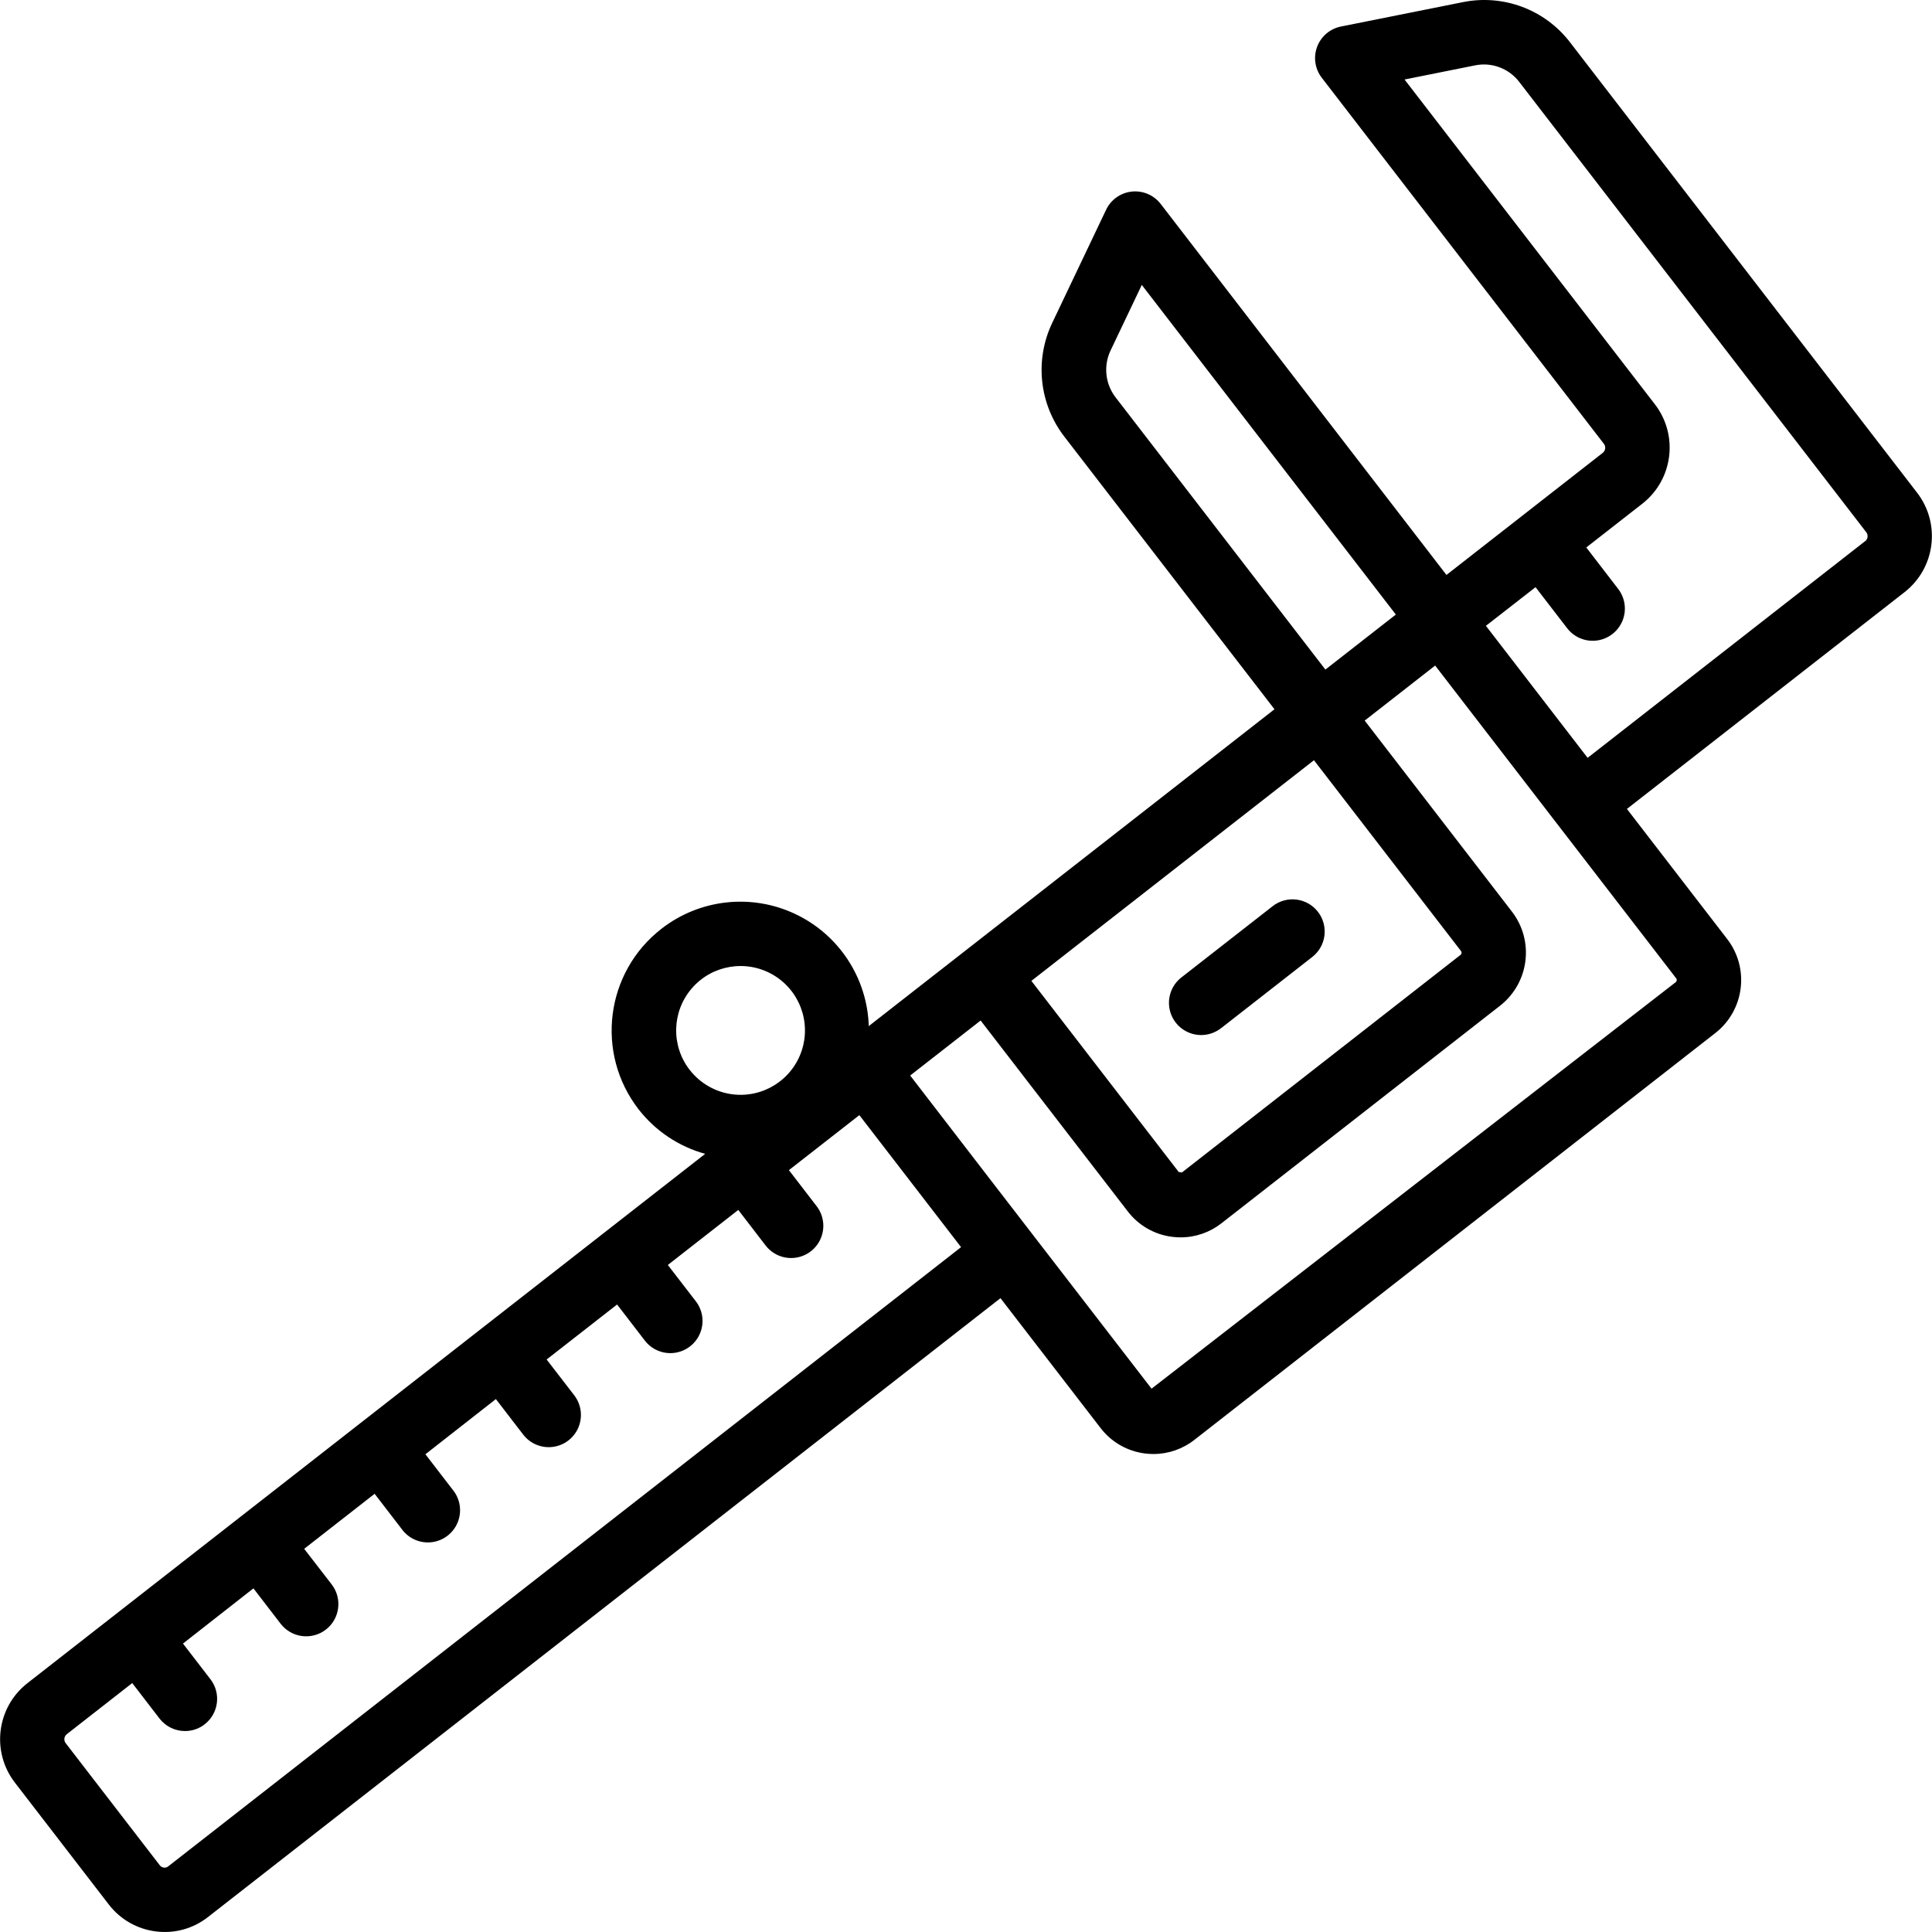
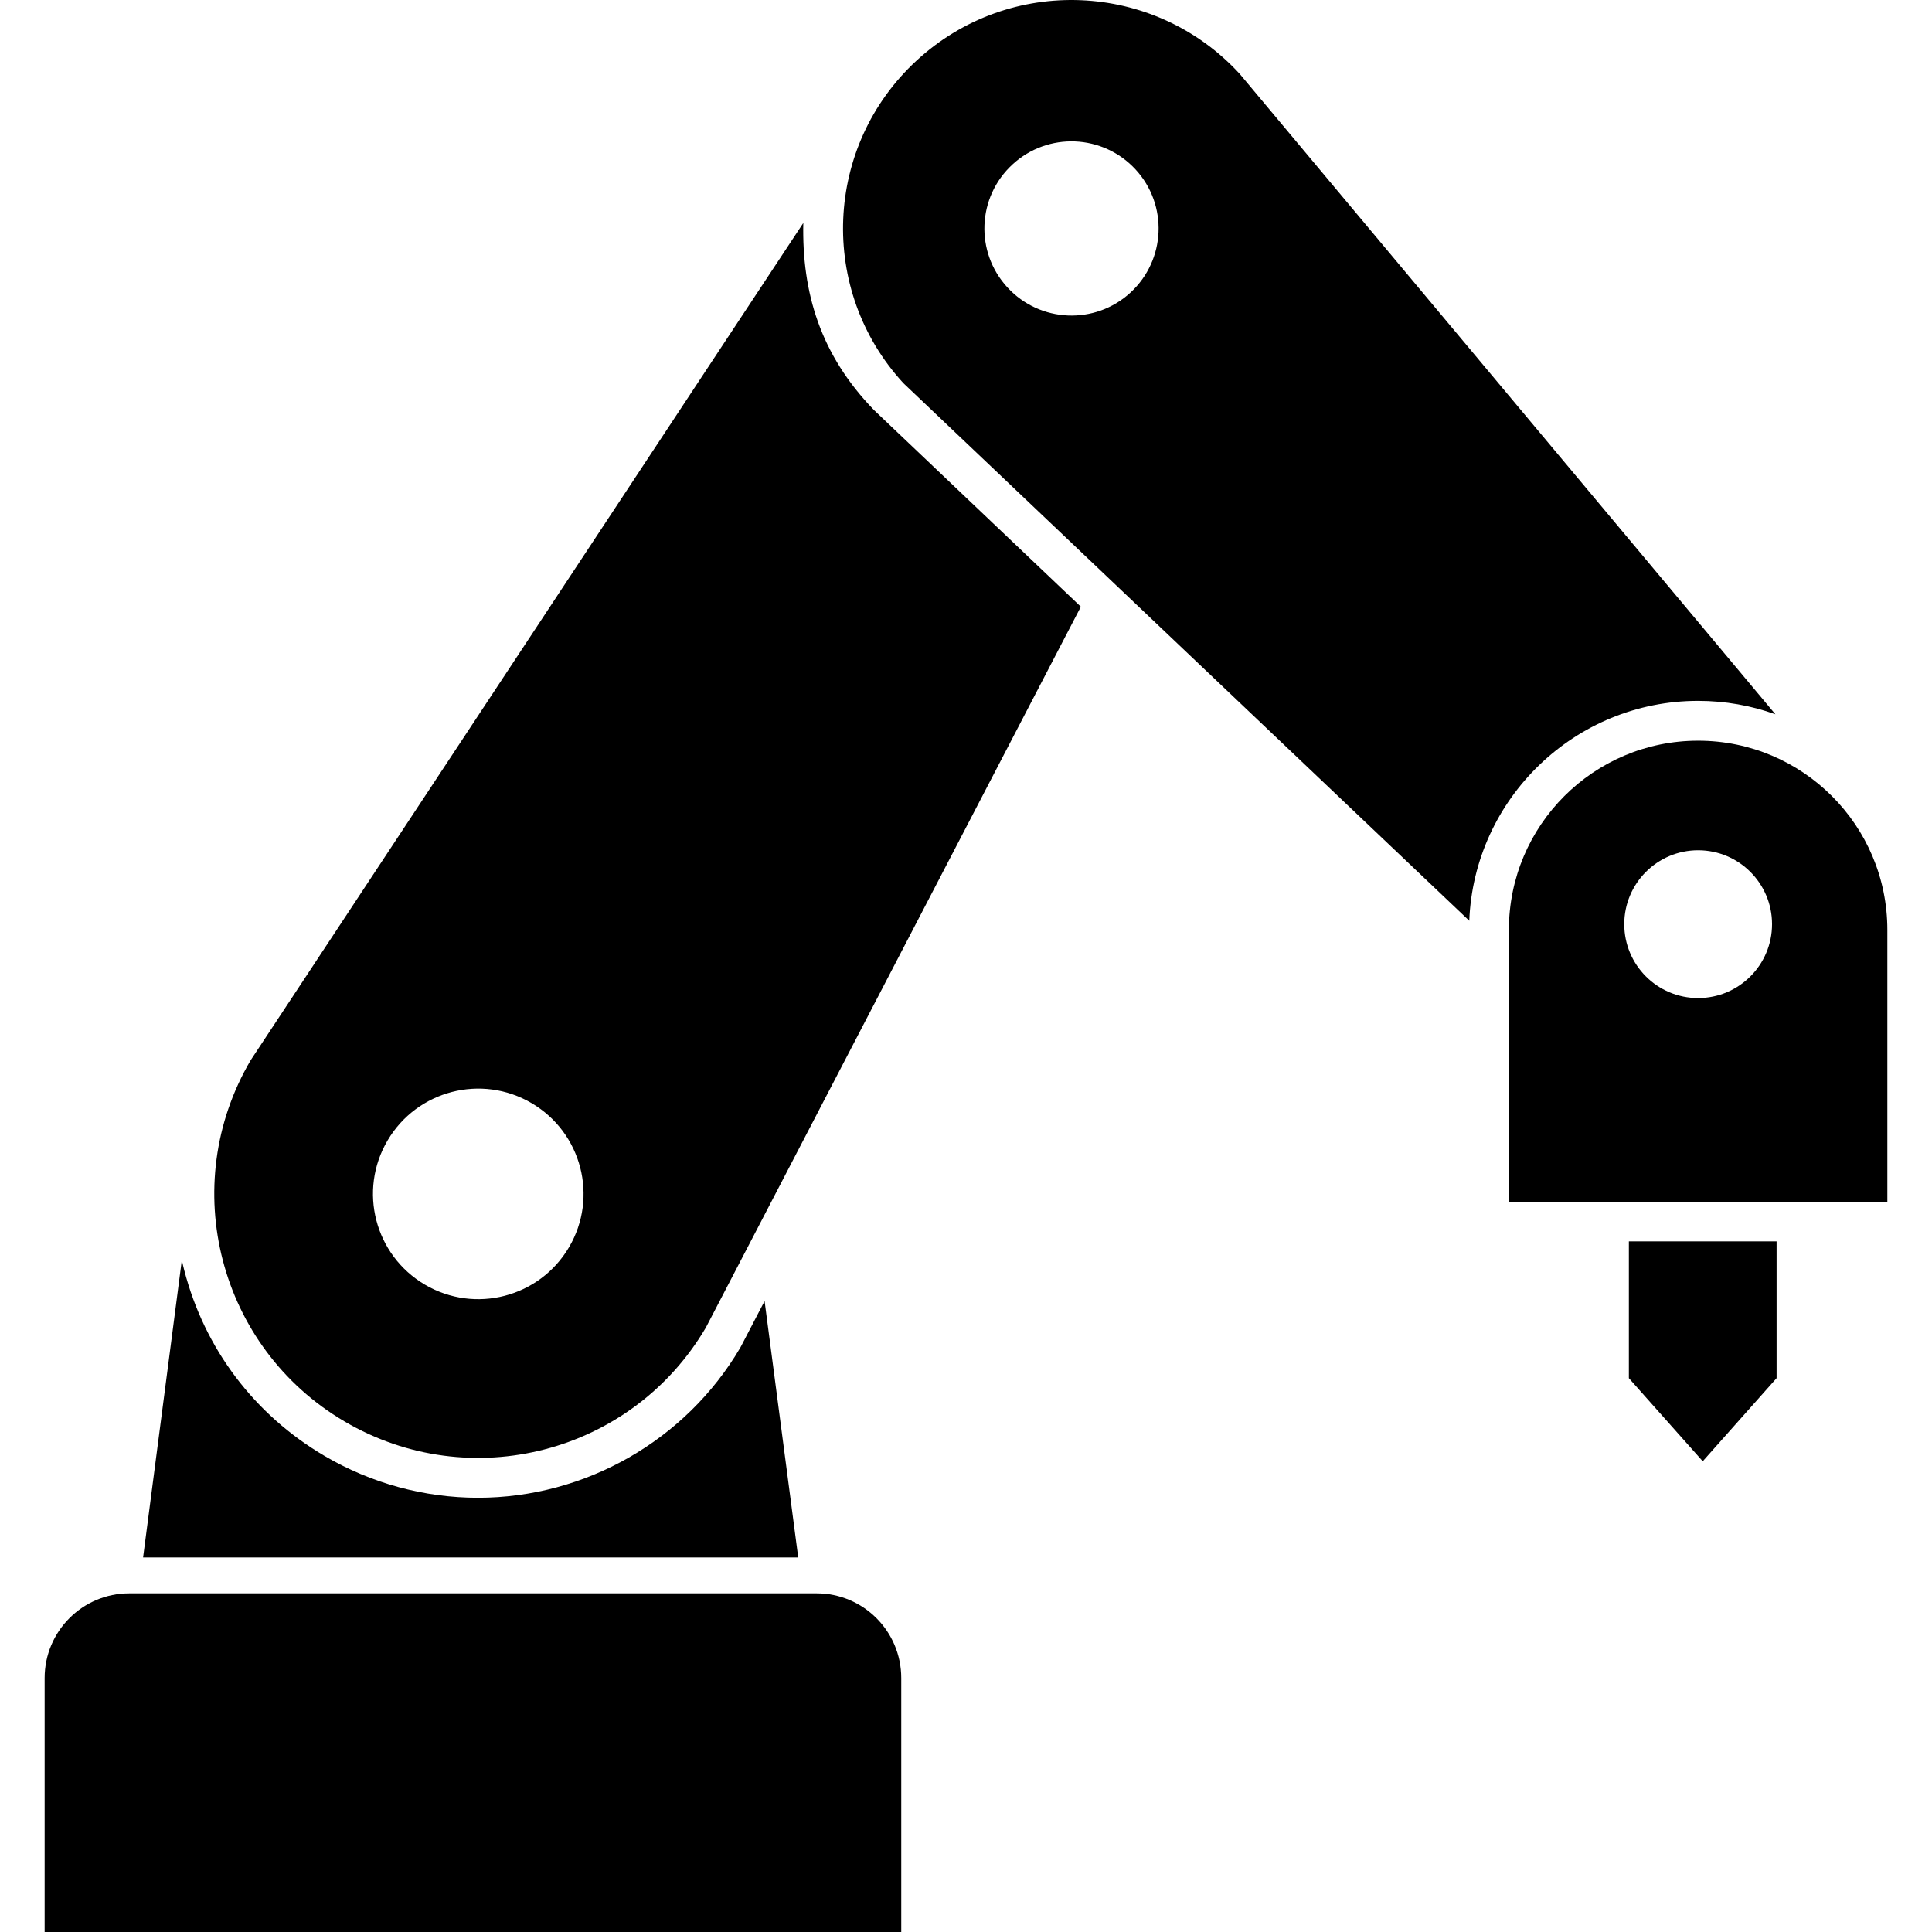
- <svg xmlns="http://www.w3.org/2000/svg" version="1.1" id="Capa_1" x="0px" y="0px" viewBox="0 0 512.019 512.019" style="enable-background:new 0 0 512.019 512.019;" xml:space="preserve">
-   <g transform="translate(0 -1)">
-     <g>
-       <g>
-         <path d="M323.684,273.42h0.017l24.09-18.816c3.714-2.903,4.371-8.267,1.468-11.981c-2.903-3.714-8.267-4.371-11.981-1.468 l-24.098,18.816c-2.454,1.859-3.716,4.896-3.303,7.947s2.438,5.642,5.297,6.782C318.034,275.84,321.286,275.351,323.684,273.42z" />
-         <path d="M508.097,131.613L416.125,12.257c-6.657-8.717-17.709-12.866-28.459-10.684L355.41,8.025 c-2.899,0.569-5.298,2.598-6.341,5.362c-1.043,2.765-0.581,5.872,1.221,8.214l74.752,96.998c0.288,0.358,0.42,0.817,0.365,1.273 c-0.055,0.456-0.291,0.871-0.655,1.151l-41.412,32.35l-75.708-98.287c-1.807-2.371-4.721-3.627-7.685-3.313 c-2.965,0.314-5.551,2.152-6.821,4.849l-14.225,29.867c-4.751,9.885-3.509,21.607,3.208,30.276l55.654,72.201l-37.487,29.278 l-70.033,54.69c-0.405-12.804-7.964-24.297-19.56-29.742c-11.596-5.445-25.267-3.92-35.378,3.946 c-14.891,11.557-17.596,32.996-6.042,47.889c4.458,5.713,10.636,9.839,17.621,11.768L7.225,447.108 c-8.114,6.381-9.586,18.102-3.302,26.291L28.84,505.74c3.033,3.949,7.525,6.516,12.467,7.125 c4.927,0.639,9.904-0.732,13.807-3.806L265.145,345.04l26.522,34.406c2.865,3.744,7.115,6.179,11.793,6.758 c0.745,0.088,1.494,0.134,2.244,0.137c3.927-0.001,7.74-1.32,10.829-3.746L454.61,274.768c7.701-6.029,9.103-17.139,3.14-24.892 l-26.581-34.492l73.626-57.489C512.908,151.518,514.38,139.8,508.097,131.613z M295.669,106.329 c-2.776-3.583-3.285-8.428-1.314-12.51l8.243-17.306l67.328,87.356l-18.671,14.583L295.669,106.329z M310.781,231.709 l37.444-29.235l38.972,50.577c0.24,0.312,0.187,0.76-0.119,1.007l-73.839,57.668l-0.853-0.119l-39.049-50.654L310.781,231.709z M182.79,284.548h-0.009c-4.992-6.432-4.746-15.495,0.588-21.646c5.334-6.151,14.271-7.678,21.344-3.646 c7.074,4.031,10.315,12.498,7.741,20.223c-2.574,7.724-10.246,12.555-18.324,11.538 C189.642,290.448,185.563,288.122,182.79,284.548z M44.601,495.611c-0.326,0.276-0.754,0.4-1.178,0.341 c-0.428-0.048-0.817-0.27-1.075-0.614l-24.917-32.333c-0.288-0.358-0.419-0.817-0.365-1.273c0.055-0.456,0.291-0.871,0.655-1.151 l17.323-13.534l7.219,9.387c1.617,2.1,4.117,3.33,6.767,3.328c1.882,0.006,3.711-0.619,5.197-1.775 c3.72-2.874,4.415-8.217,1.553-11.947l-7.287-9.464l18.671-14.626l7.219,9.387c2.882,3.733,8.244,4.422,11.977,1.54 c3.733-2.882,4.422-8.244,1.54-11.977l-7.287-9.429l18.671-14.583l7.219,9.387c1.829,2.503,4.872,3.817,7.948,3.433 c3.076-0.384,5.702-2.407,6.859-5.283c1.157-2.876,0.663-6.153-1.29-8.561l-7.279-9.455l18.679-14.626l7.219,9.387 c1.855,2.432,4.87,3.685,7.903,3.284c3.033-0.401,5.619-2.394,6.778-5.225c1.16-2.831,0.715-6.065-1.164-8.479l-7.287-9.455 l18.671-14.575l7.219,9.387c1.829,2.503,4.872,3.817,7.948,3.433c3.076-0.384,5.702-2.407,6.859-5.283 c1.157-2.876,0.663-6.153-1.29-8.561l-7.287-9.455l18.671-14.583l7.219,9.387c1.855,2.432,4.87,3.685,7.903,3.284 c3.033-0.401,5.619-2.394,6.778-5.225c1.16-2.831,0.715-6.066-1.164-8.479l-7.322-9.515l18.671-14.575l26.957,34.987 L44.601,495.611z M444.242,260.304c0.218,0.311,0.162,0.737-0.128,0.981L305.183,369.028l-42.291-54.835l-21.675-28.16 l18.671-14.575l38.98,50.569c2.862,3.747,7.113,6.184,11.793,6.758c0.744,0.095,1.494,0.143,2.244,0.145 c3.928-0.004,7.741-1.326,10.829-3.755l73.847-57.668c7.684-6.036,9.081-17.131,3.132-24.883l-39.04-50.654l18.671-14.583 L444.242,260.304z M494.941,143.301c-0.055,0.454-0.289,0.867-0.651,1.147v-0.026l-73.54,57.421l-26.957-34.987l13.158-10.24 l8.354,10.846c1.855,2.432,4.87,3.685,7.903,3.284c3.033-0.401,5.619-2.394,6.778-5.225c1.16-2.831,0.715-6.065-1.164-8.479 l-8.422-10.957l14.899-11.631c8.111-6.384,9.579-18.104,3.294-26.291L372.23,22.071l18.773-3.763 c4.381-0.862,8.873,0.83,11.597,4.369l91.981,119.356C494.866,142.39,494.996,142.847,494.941,143.301z" />
-       </g>
-     </g>
+ <svg xmlns="http://www.w3.org/2000/svg" height="800px" width="800px" version="1.1" id="_x32_" viewBox="0 0 512 512" xml:space="preserve">
+   <style type="text/css">
+ 	.st0{fill:#000000;}
+ </style>
+   <g>
+     <path class="st0" d="M202.622,344.796l-6.208,11.926l-0.263,0.484c-14.411,24.499-41.026,39.714-69.478,39.714   c-14.272,0-28.371-3.847-40.731-11.122c-18.544-10.908-31.733-28.37-37.122-49.195c-0.238-0.886-0.434-1.78-0.632-2.674   L37.92,412.74h173.617L202.622,344.796z" />
+     <path class="st0" d="M212.883,59.091L66.446,280.944c-19.578,33.283-8.465,76.172,24.844,95.749   c33.299,19.587,76.17,8.464,95.756-24.843l99.391-191.063l-54.788-52.082C217.361,93.974,212.497,77.52,212.883,59.091z    M150.794,330.533c-7.808,13.288-24.909,17.716-38.188,9.916c-13.287-7.824-17.724-24.909-9.907-38.196   c7.808-13.288,24.909-17.716,38.187-9.908C154.165,300.161,158.611,317.254,150.794,330.533z" />
+     <path class="st0" d="M216.401,422.247H34.278c-12.402,0-22.449,10.055-22.449,22.457V512h227.012v-67.296   C238.841,432.302,228.794,422.247,216.401,422.247z" />
+     <path class="st0" d="M450.024,185.737c7.184,0,14.082,1.255,20.48,3.559L328.505,19.542c-22.646-24.606-60.956-26.188-85.554-3.535   c-24.606,22.637-26.18,60.949-3.535,85.546l149.955,142.458C390.65,211.663,417.356,185.737,450.024,185.737z M299.584,77.537   c-9.374,8.628-23.973,8.013-32.602-1.361c-8.645-9.375-8.038-23.974,1.345-32.603c9.375-8.644,23.974-8.038,32.619,1.346   C309.575,54.293,308.967,68.892,299.584,77.537z" />
+     <polygon class="st0" points="431.668,365.227 451.246,387.249 470.815,365.227 470.815,328.975 431.668,328.975  " />
+     <path class="st0" d="M450.024,196.292c-27.698,0-50.155,22.449-50.155,50.155v72.169h100.301v-72.169   C500.171,218.741,477.73,196.292,450.024,196.292z M450.024,264.492c-10.818,0-19.578-8.768-19.578-19.578   c0-10.818,8.76-19.586,19.578-19.586c10.81,0,19.586,8.767,19.586,19.586C469.61,255.723,460.835,264.492,450.024,264.492z" />
  </g>
</svg>
